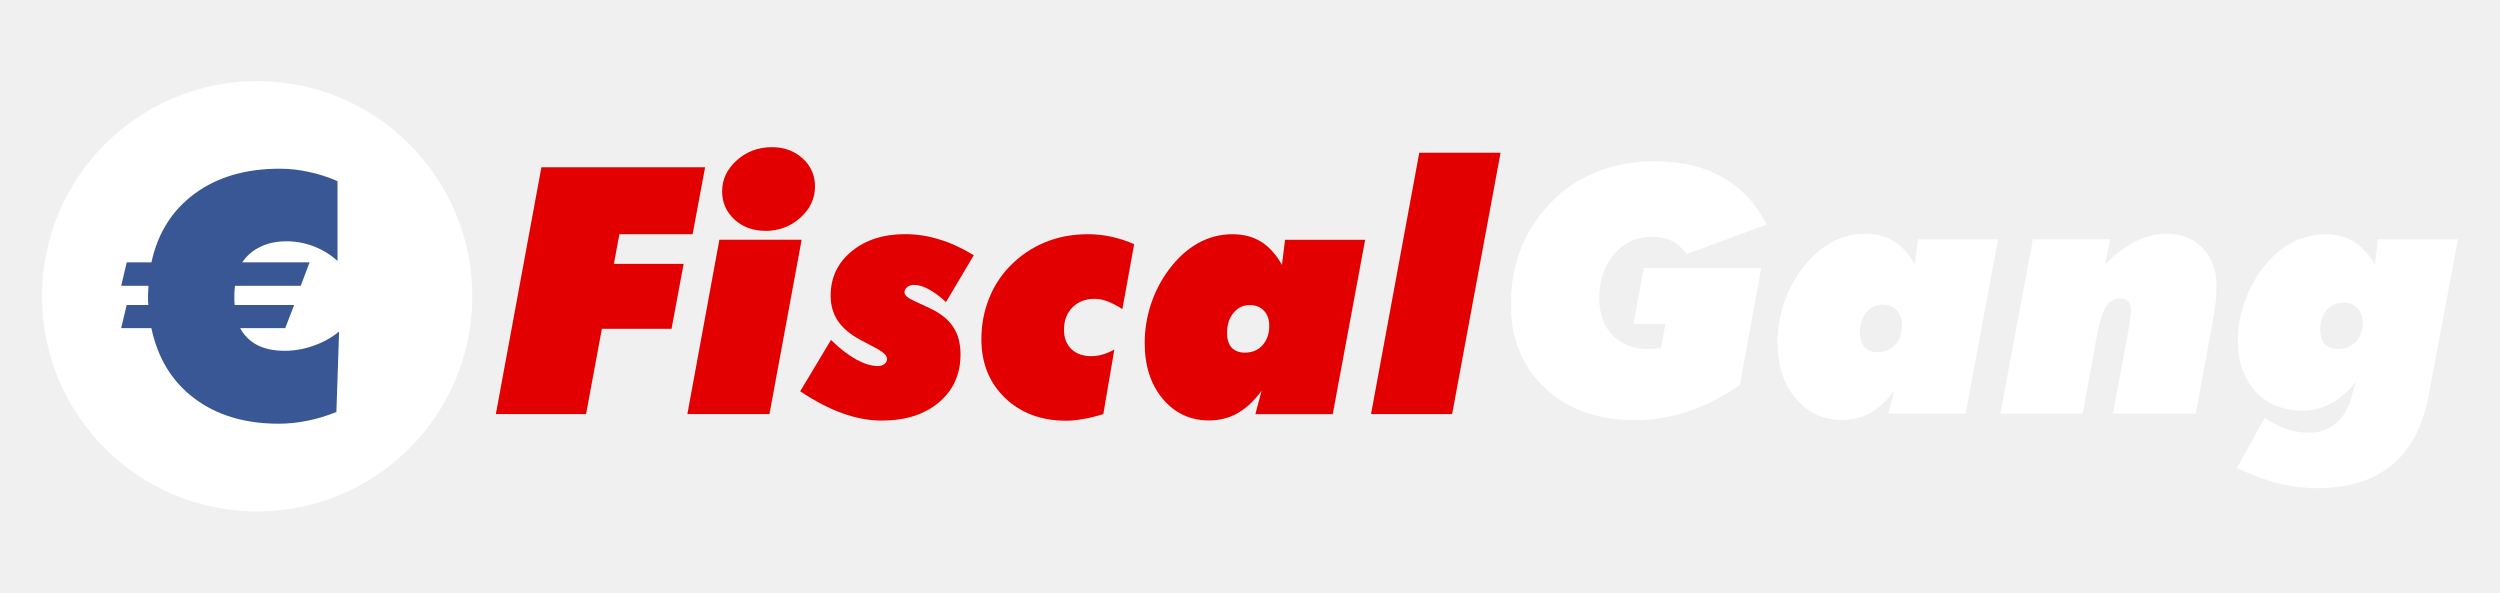
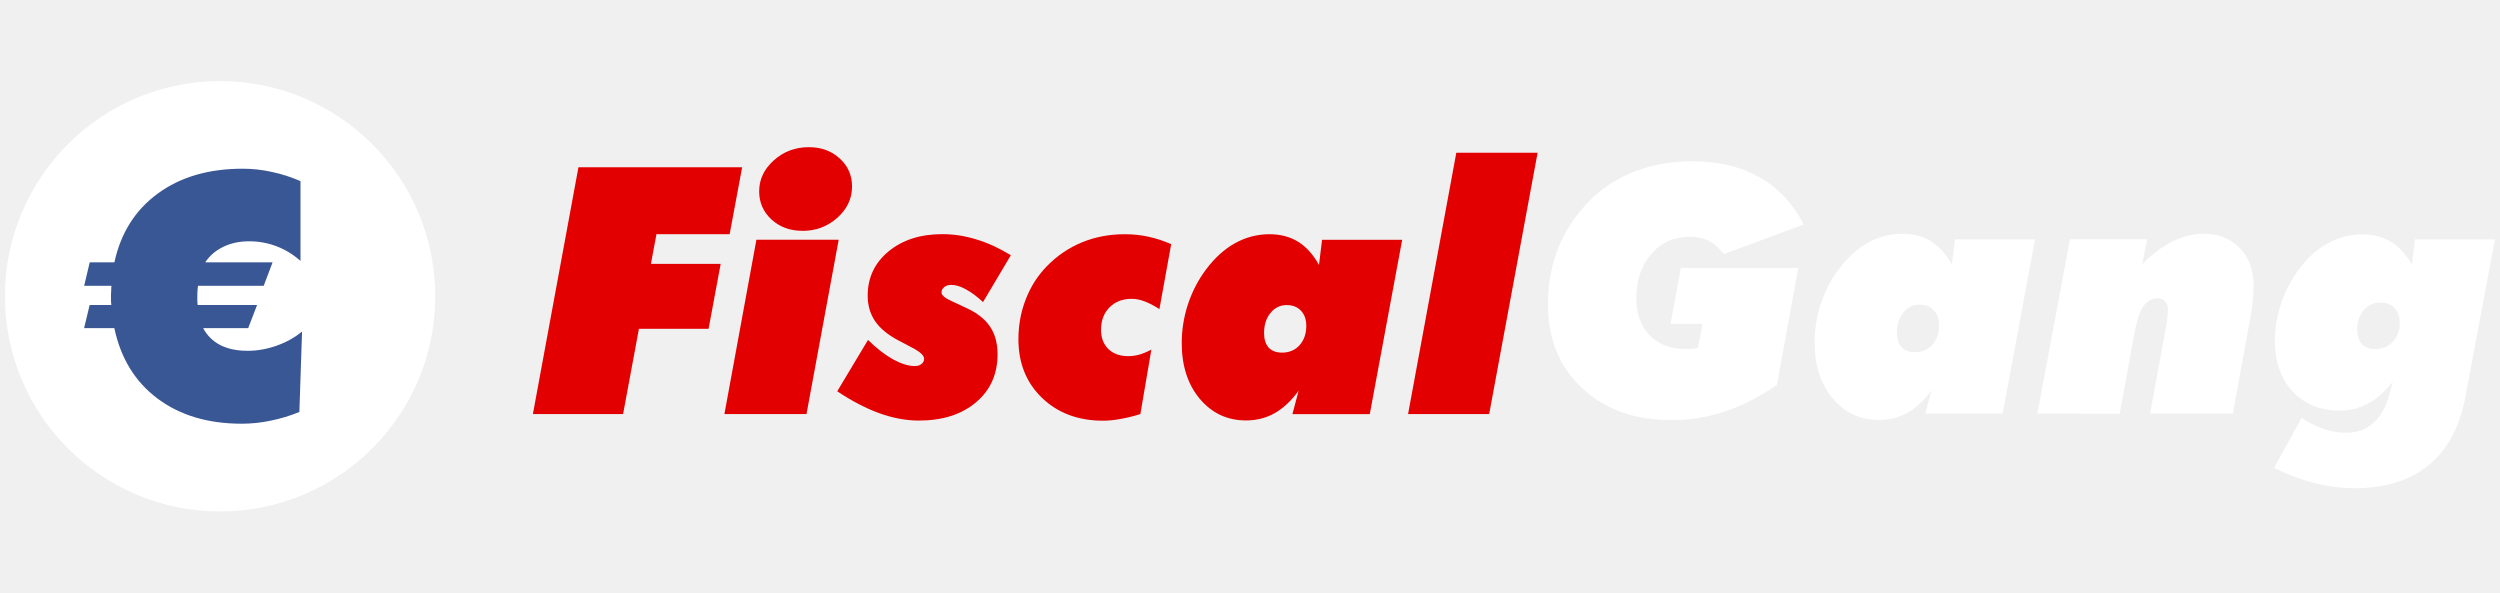
<svg xmlns="http://www.w3.org/2000/svg" width="135" height="32" viewBox="0 0 35.719 8.467" version="1.1" id="svg8">
  <defs id="defs2" />
  <g id="layer1" transform="translate(0,-288.5333)">
    <g id="g847" transform="matrix(0.876272,0,0,0.876272,6.398148,36.32909)">
      <g id="g920" transform="matrix(1.067254,0,0,1.067254,-0.1978969,-19.68176)">
-         <g id="text837" style="font-style:normal;font-weight:normal;font-size:5.276px;line-height:1.25;font-family:sans-serif;letter-spacing:0px;word-spacing:0px;fill:#e30000;fill-opacity:1;stroke:none;stroke-width:0.132" aria-label="Fiscal">
+         <g id="text837" style="font-style:normal;font-weight:normal;font-size:5.276px;line-height:1.25;font-family:sans-serif;letter-spacing:0px;word-spacing:0px;fill:#e30000;fill-opacity:1;stroke:none;stroke-width:0.132" aria-label="Fiscal" transform="translate(0.5658295)">
          <path id="path882" style="font-style:normal;font-variant:normal;font-weight:normal;font-stretch:normal;font-family:'Futura XBlkIt BT';-inkscape-font-specification:'Futura XBlkIt BT';fill:#e30000;fill-opacity:1;stroke-width:0.132" d="m 0.919,294.446 0.696,-3.771 h 2.501 l -0.191,1.023 H 2.807 l -0.085,0.453 h 1.066 l -0.185,0.992 h -1.064 l -0.242,1.303 z" />
          <path id="path884" style="font-style:normal;font-variant:normal;font-weight:normal;font-stretch:normal;font-family:'Futura XBlkIt BT';-inkscape-font-specification:'Futura XBlkIt BT';fill:#e30000;fill-opacity:1;stroke-width:0.132" d="m 5.035,291.646 q -0.281,0 -0.471,-0.173 -0.188,-0.175 -0.188,-0.43 0,-0.273 0.224,-0.474 0.224,-0.201 0.536,-0.201 0.283,0 0.471,0.173 0.188,0.17 0.188,0.428 0,0.276 -0.224,0.477 -0.224,0.201 -0.536,0.201 z m -1.19,2.8 0.489,-2.664 H 5.591 l -0.492,2.664 z" />
          <path id="path886" style="font-style:normal;font-variant:normal;font-weight:normal;font-stretch:normal;font-family:'Futura XBlkIt BT';-inkscape-font-specification:'Futura XBlkIt BT';fill:#e30000;fill-opacity:1;stroke-width:0.132" d="m 5.568,294.099 0.471,-0.786 q 0.193,0.191 0.381,0.296 0.188,0.103 0.335,0.103 0.062,0 0.1,-0.031 0.041,-0.031 0.041,-0.08 0,-0.075 -0.183,-0.17 l -0.015,-0.008 -0.201,-0.106 q -0.237,-0.126 -0.35,-0.291 -0.113,-0.167 -0.113,-0.389 0,-0.412 0.317,-0.675 0.319,-0.265 0.822,-0.265 0.263,0 0.52,0.08 0.258,0.077 0.528,0.242 l -0.425,0.716 q -0.134,-0.126 -0.258,-0.193 -0.124,-0.07 -0.229,-0.07 -0.064,0 -0.106,0.034 -0.041,0.034 -0.041,0.082 0,0.062 0.152,0.131 0.044,0.021 0.067,0.031 l 0.16,0.075 q 0.245,0.111 0.361,0.283 0.116,0.17 0.116,0.425 0,0.456 -0.33,0.734 -0.33,0.278 -0.873,0.278 -0.289,0 -0.6,-0.111 -0.312,-0.113 -0.647,-0.337 z" />
          <path id="path888" style="font-style:normal;font-variant:normal;font-weight:normal;font-stretch:normal;font-family:'Futura XBlkIt BT';-inkscape-font-specification:'Futura XBlkIt BT';fill:#e30000;fill-opacity:1;stroke-width:0.132" d="m 10.2,294.446 q -0.165,0.051 -0.307,0.075 -0.139,0.026 -0.263,0.026 -0.569,0 -0.932,-0.348 -0.361,-0.348 -0.361,-0.896 0,-0.325 0.113,-0.613 0.113,-0.291 0.325,-0.507 0.232,-0.237 0.533,-0.361 0.301,-0.124 0.654,-0.124 0.191,0 0.366,0.039 0.175,0.039 0.343,0.113 l -0.18,0.992 q -0.124,-0.08 -0.227,-0.118 -0.1,-0.039 -0.196,-0.039 -0.209,0 -0.34,0.131 -0.129,0.131 -0.129,0.343 0,0.183 0.113,0.294 0.113,0.108 0.304,0.108 0.08,0 0.167,-0.023 0.088,-0.026 0.185,-0.077 z" />
          <path id="path890" style="font-style:normal;font-variant:normal;font-weight:normal;font-stretch:normal;font-family:'Futura XBlkIt BT';-inkscape-font-specification:'Futura XBlkIt BT';fill:#e30000;fill-opacity:1;stroke-width:0.132" d="m 12.438,292.78 q -0.152,0 -0.25,0.121 -0.098,0.118 -0.098,0.307 0,0.144 0.07,0.222 0.072,0.077 0.204,0.077 0.165,0 0.268,-0.113 0.103,-0.116 0.103,-0.296 0,-0.147 -0.082,-0.232 -0.08,-0.085 -0.214,-0.085 z m 0.538,-0.997 h 1.224 l -0.495,2.664 h -1.182 l 0.095,-0.358 q -0.167,0.229 -0.366,0.343 -0.196,0.111 -0.438,0.111 -0.428,0 -0.706,-0.33 -0.276,-0.33 -0.276,-0.853 0,-0.301 0.095,-0.592 0.098,-0.294 0.276,-0.531 0.198,-0.265 0.443,-0.402 0.247,-0.137 0.528,-0.137 0.252,0 0.438,0.116 0.185,0.116 0.317,0.353 z" />
          <path id="path892" style="font-style:normal;font-variant:normal;font-weight:normal;font-stretch:normal;font-family:'Futura XBlkIt BT';-inkscape-font-specification:'Futura XBlkIt BT';fill:#e30000;fill-opacity:1;stroke-width:0.132" d="m 15.529,294.446 h -1.239 l 0.737,-3.993 h 1.242 z" />
        </g>
-         <g id="text841" style="font-style:normal;font-weight:normal;font-size:5.276px;line-height:1.25;font-family:sans-serif;letter-spacing:0px;word-spacing:0px;fill:#ffffff;fill-opacity:1;stroke:none;stroke-width:0.132" aria-label="Gang">
+         <g id="text841" style="font-style:normal;font-weight:normal;font-size:5.276px;line-height:1.25;font-family:sans-serif;letter-spacing:0px;word-spacing:0px;fill:#ffffff;fill-opacity:1;stroke:none;stroke-width:0.132" aria-label="Gang" transform="translate(0.5658295)">
          <path id="path895" style="font-style:normal;font-variant:normal;font-weight:normal;font-stretch:normal;font-family:'Futura XBlkIt BT';-inkscape-font-specification:'Futura XBlkIt BT';fill:#ffffff;stroke-width:0.132" d="m 19.925,294.001 q -0.392,0.27 -0.791,0.404 -0.397,0.134 -0.814,0.134 -0.847,0 -1.37,-0.489 -0.523,-0.489 -0.523,-1.278 0,-0.422 0.129,-0.788 0.131,-0.368 0.389,-0.667 0.299,-0.358 0.732,-0.546 0.435,-0.188 0.951,-0.188 0.6,0 1.028,0.242 0.43,0.242 0.68,0.724 l -1.224,0.453 q -0.098,-0.137 -0.227,-0.201 -0.126,-0.064 -0.294,-0.064 -0.361,0 -0.587,0.265 -0.227,0.263 -0.227,0.68 0,0.348 0.203,0.559 0.206,0.211 0.546,0.211 0.046,0 0.095,-0.003 0.049,-0.005 0.098,-0.013 l 0.07,-0.368 h -0.489 l 0.157,-0.855 h 1.795 z" />
          <path id="path897" style="font-style:normal;font-variant:normal;font-weight:normal;font-stretch:normal;font-family:'Futura XBlkIt BT';-inkscape-font-specification:'Futura XBlkIt BT';fill:#ffffff;stroke-width:0.132" d="m 22.107,292.773 q -0.152,0 -0.25,0.121 -0.098,0.118 -0.098,0.307 0,0.144 0.07,0.222 0.072,0.077 0.203,0.077 0.165,0 0.268,-0.113 0.103,-0.116 0.103,-0.296 0,-0.147 -0.082,-0.232 -0.08,-0.085 -0.214,-0.085 z m 0.538,-0.997 h 1.224 l -0.495,2.664 H 22.192 l 0.095,-0.358 q -0.167,0.229 -0.366,0.343 -0.196,0.111 -0.438,0.111 -0.428,0 -0.706,-0.33 -0.276,-0.33 -0.276,-0.853 0,-0.301 0.095,-0.592 0.098,-0.294 0.276,-0.531 0.198,-0.265 0.443,-0.402 0.247,-0.137 0.528,-0.137 0.252,0 0.438,0.116 0.185,0.116 0.317,0.353 z" />
          <path id="path899" style="font-style:normal;font-variant:normal;font-weight:normal;font-stretch:normal;font-family:'Futura XBlkIt BT';-inkscape-font-specification:'Futura XBlkIt BT';fill:#ffffff;stroke-width:0.132" d="m 23.905,294.439 0.497,-2.664 h 1.18 l -0.077,0.384 q 0.232,-0.234 0.464,-0.35 0.234,-0.118 0.474,-0.118 0.345,0 0.554,0.219 0.211,0.216 0.211,0.577 0,0.103 -0.013,0.229 -0.013,0.126 -0.039,0.273 l -0.265,1.45 h -1.265 l 0.247,-1.339 q 0.013,-0.07 0.018,-0.134 0.008,-0.064 0.008,-0.126 0,-0.072 -0.044,-0.116 -0.044,-0.046 -0.113,-0.046 -0.139,0 -0.224,0.129 -0.082,0.129 -0.139,0.446 l -0.216,1.188 z" />
          <path id="path901" style="font-style:normal;font-variant:normal;font-weight:normal;font-stretch:normal;font-family:'Futura XBlkIt BT';-inkscape-font-specification:'Futura XBlkIt BT';fill:#ffffff;stroke-width:0.132" d="m 29.144,292.742 q -0.155,0 -0.255,0.118 -0.098,0.116 -0.098,0.296 0,0.142 0.07,0.219 0.072,0.077 0.204,0.077 0.165,0 0.27,-0.111 0.106,-0.113 0.106,-0.291 0,-0.139 -0.082,-0.224 -0.08,-0.085 -0.214,-0.085 z m 0.528,-0.966 h 1.224 l -0.453,2.411 q -0.129,0.685 -0.559,1.038 -0.43,0.353 -1.128,0.353 -0.309,0 -0.613,-0.077 -0.301,-0.075 -0.623,-0.232 l 0.422,-0.765 q 0.175,0.116 0.337,0.17 0.165,0.057 0.343,0.057 0.242,0 0.41,-0.144 0.167,-0.142 0.24,-0.41 l 0.064,-0.227 q -0.17,0.219 -0.374,0.332 -0.203,0.111 -0.438,0.111 -0.448,0 -0.721,-0.294 -0.27,-0.294 -0.27,-0.773 0,-0.283 0.095,-0.569 0.098,-0.289 0.273,-0.523 0.196,-0.263 0.44,-0.397 0.247,-0.137 0.531,-0.137 0.252,0 0.438,0.116 0.185,0.113 0.317,0.348 z" />
        </g>
-         <path id="path873" d="m 0.559,292.646 a 3.287,3.287 0 0 1 -3.287,3.287 3.287,3.287 0 0 1 -3.287,-3.287 3.287,3.287 0 0 1 3.287,-3.287 3.287,3.287 0 0 1 3.287,3.287 z" style="fill:#ffffff;fill-opacity:1;stroke:none;stroke-width:0.302" />
-         <g id="text877" style="font-style:normal;font-weight:normal;font-size:5.255px;line-height:1.25;font-family:sans-serif;letter-spacing:0px;word-spacing:0px;fill:#3a5795;fill-opacity:1;stroke:none;stroke-width:0.131" aria-label="€">
+         <path id="path873" d="m -0.007,292.646 a 3.287,3.287 0 0 1 -3.287,3.287 3.287,3.287 0 0 1 -3.287,-3.287 3.287,3.287 0 0 1 3.287,-3.287 3.287,3.287 0 0 1 3.287,3.287 z" style="fill:#ffffff;fill-opacity:1;stroke:none;stroke-width:0.302" />
+         <g id="text877" style="font-style:normal;font-weight:normal;font-size:5.255px;line-height:1.25;font-family:sans-serif;letter-spacing:0px;word-spacing:0px;fill:#3a5795;fill-opacity:1;stroke:none;stroke-width:0.131" aria-label="€" transform="translate(-0.5658295)">
          <path id="path879" style="font-style:normal;font-variant:normal;font-weight:normal;font-stretch:normal;font-family:'Futura XBlk BT';-inkscape-font-specification:'Futura XBlk BT';fill:#3a5795;fill-opacity:1;stroke-width:0.131" d="m -1.476,293.185 -0.041,1.229 q -0.223,0.09 -0.441,0.133 -0.218,0.046 -0.441,0.046 -0.772,0 -1.286,-0.385 -0.513,-0.385 -0.659,-1.075 h -0.462 l 0.085,-0.354 h 0.331 q -0.003,-0.026 -0.005,-0.059 0,-0.033 0,-0.098 0,-0.023 0.003,-0.067 0.003,-0.046 0.003,-0.069 h -0.416 l 0.085,-0.359 h 0.377 q 0.146,-0.672 0.662,-1.05 0.518,-0.38 1.298,-0.38 0.226,0 0.444,0.049 0.221,0.046 0.439,0.141 v 1.219 q -0.162,-0.146 -0.364,-0.223 -0.2,-0.077 -0.418,-0.077 -0.226,0 -0.398,0.085 -0.172,0.082 -0.275,0.236 h 1.029 l -0.136,0.359 h -1.003 q 0,0.003 -0.003,0.013 -0.008,0.08 -0.008,0.123 0,0.064 0,0.098 0.003,0.033 0.005,0.059 h 0.908 l -0.136,0.354 h -0.688 q 0.09,0.169 0.262,0.259 0.174,0.087 0.416,0.087 0.223,0 0.441,-0.077 0.221,-0.077 0.393,-0.218 z" />
        </g>
      </g>
    </g>
  </g>
</svg>
